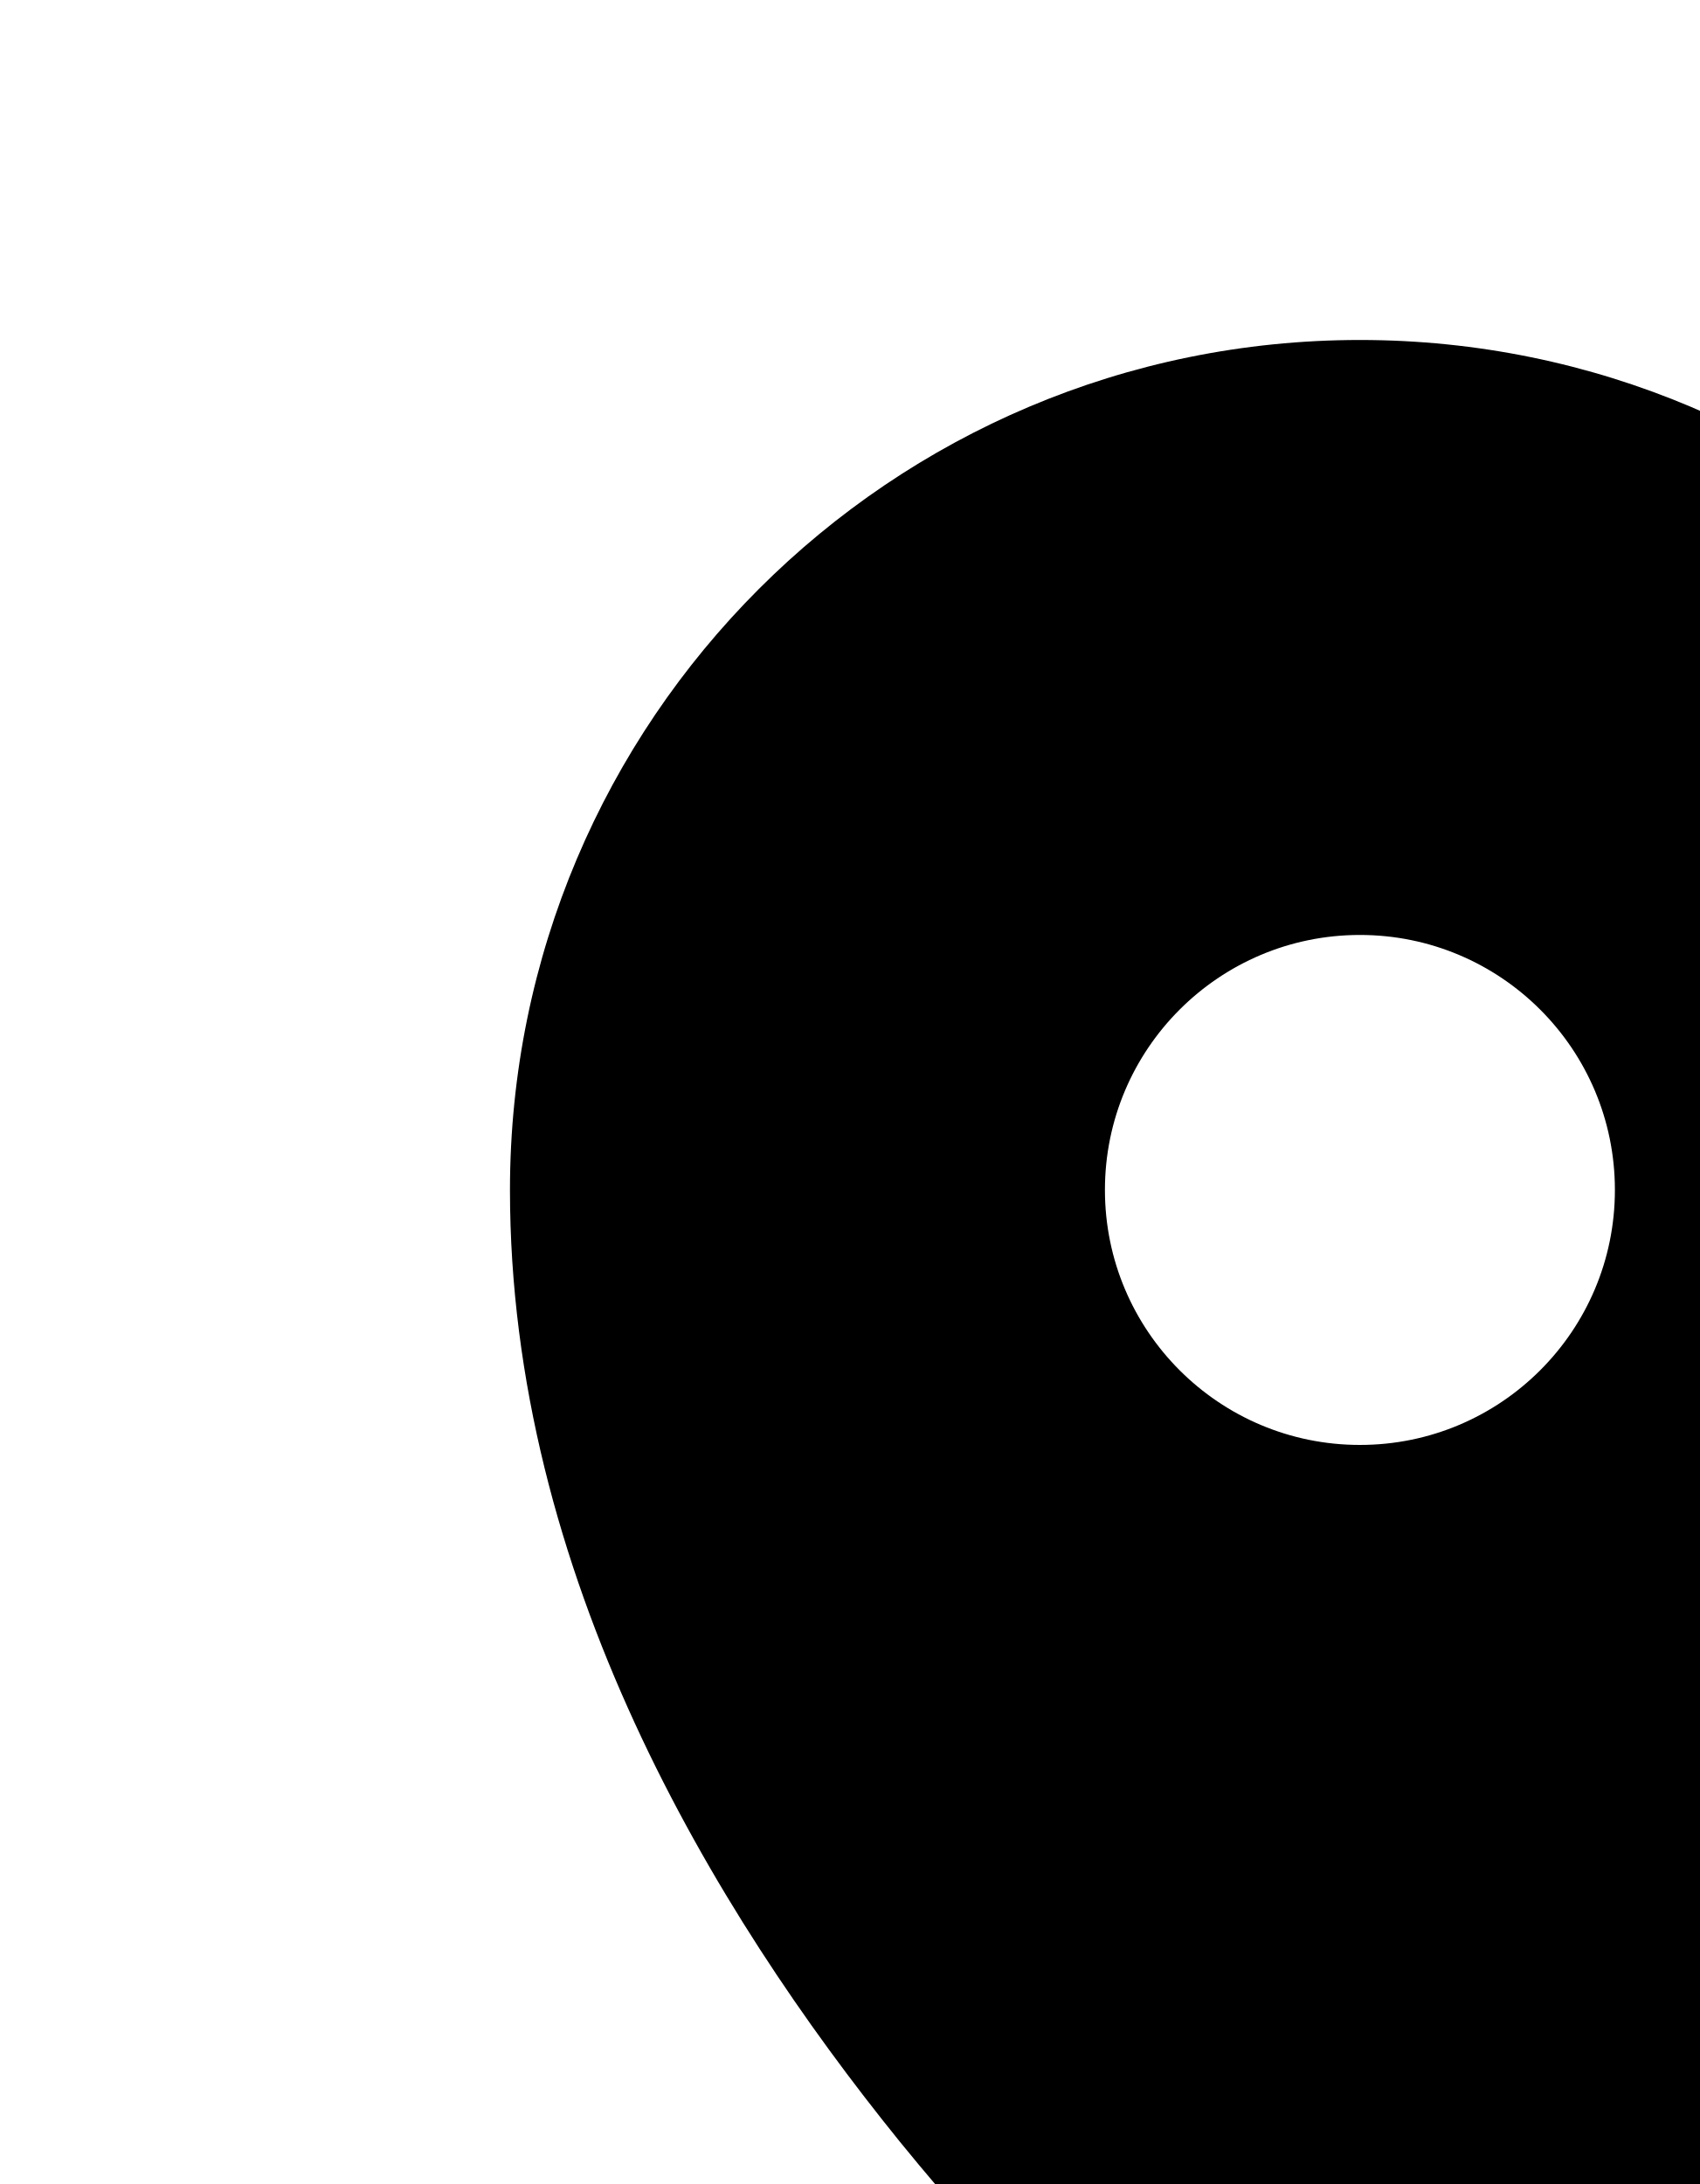
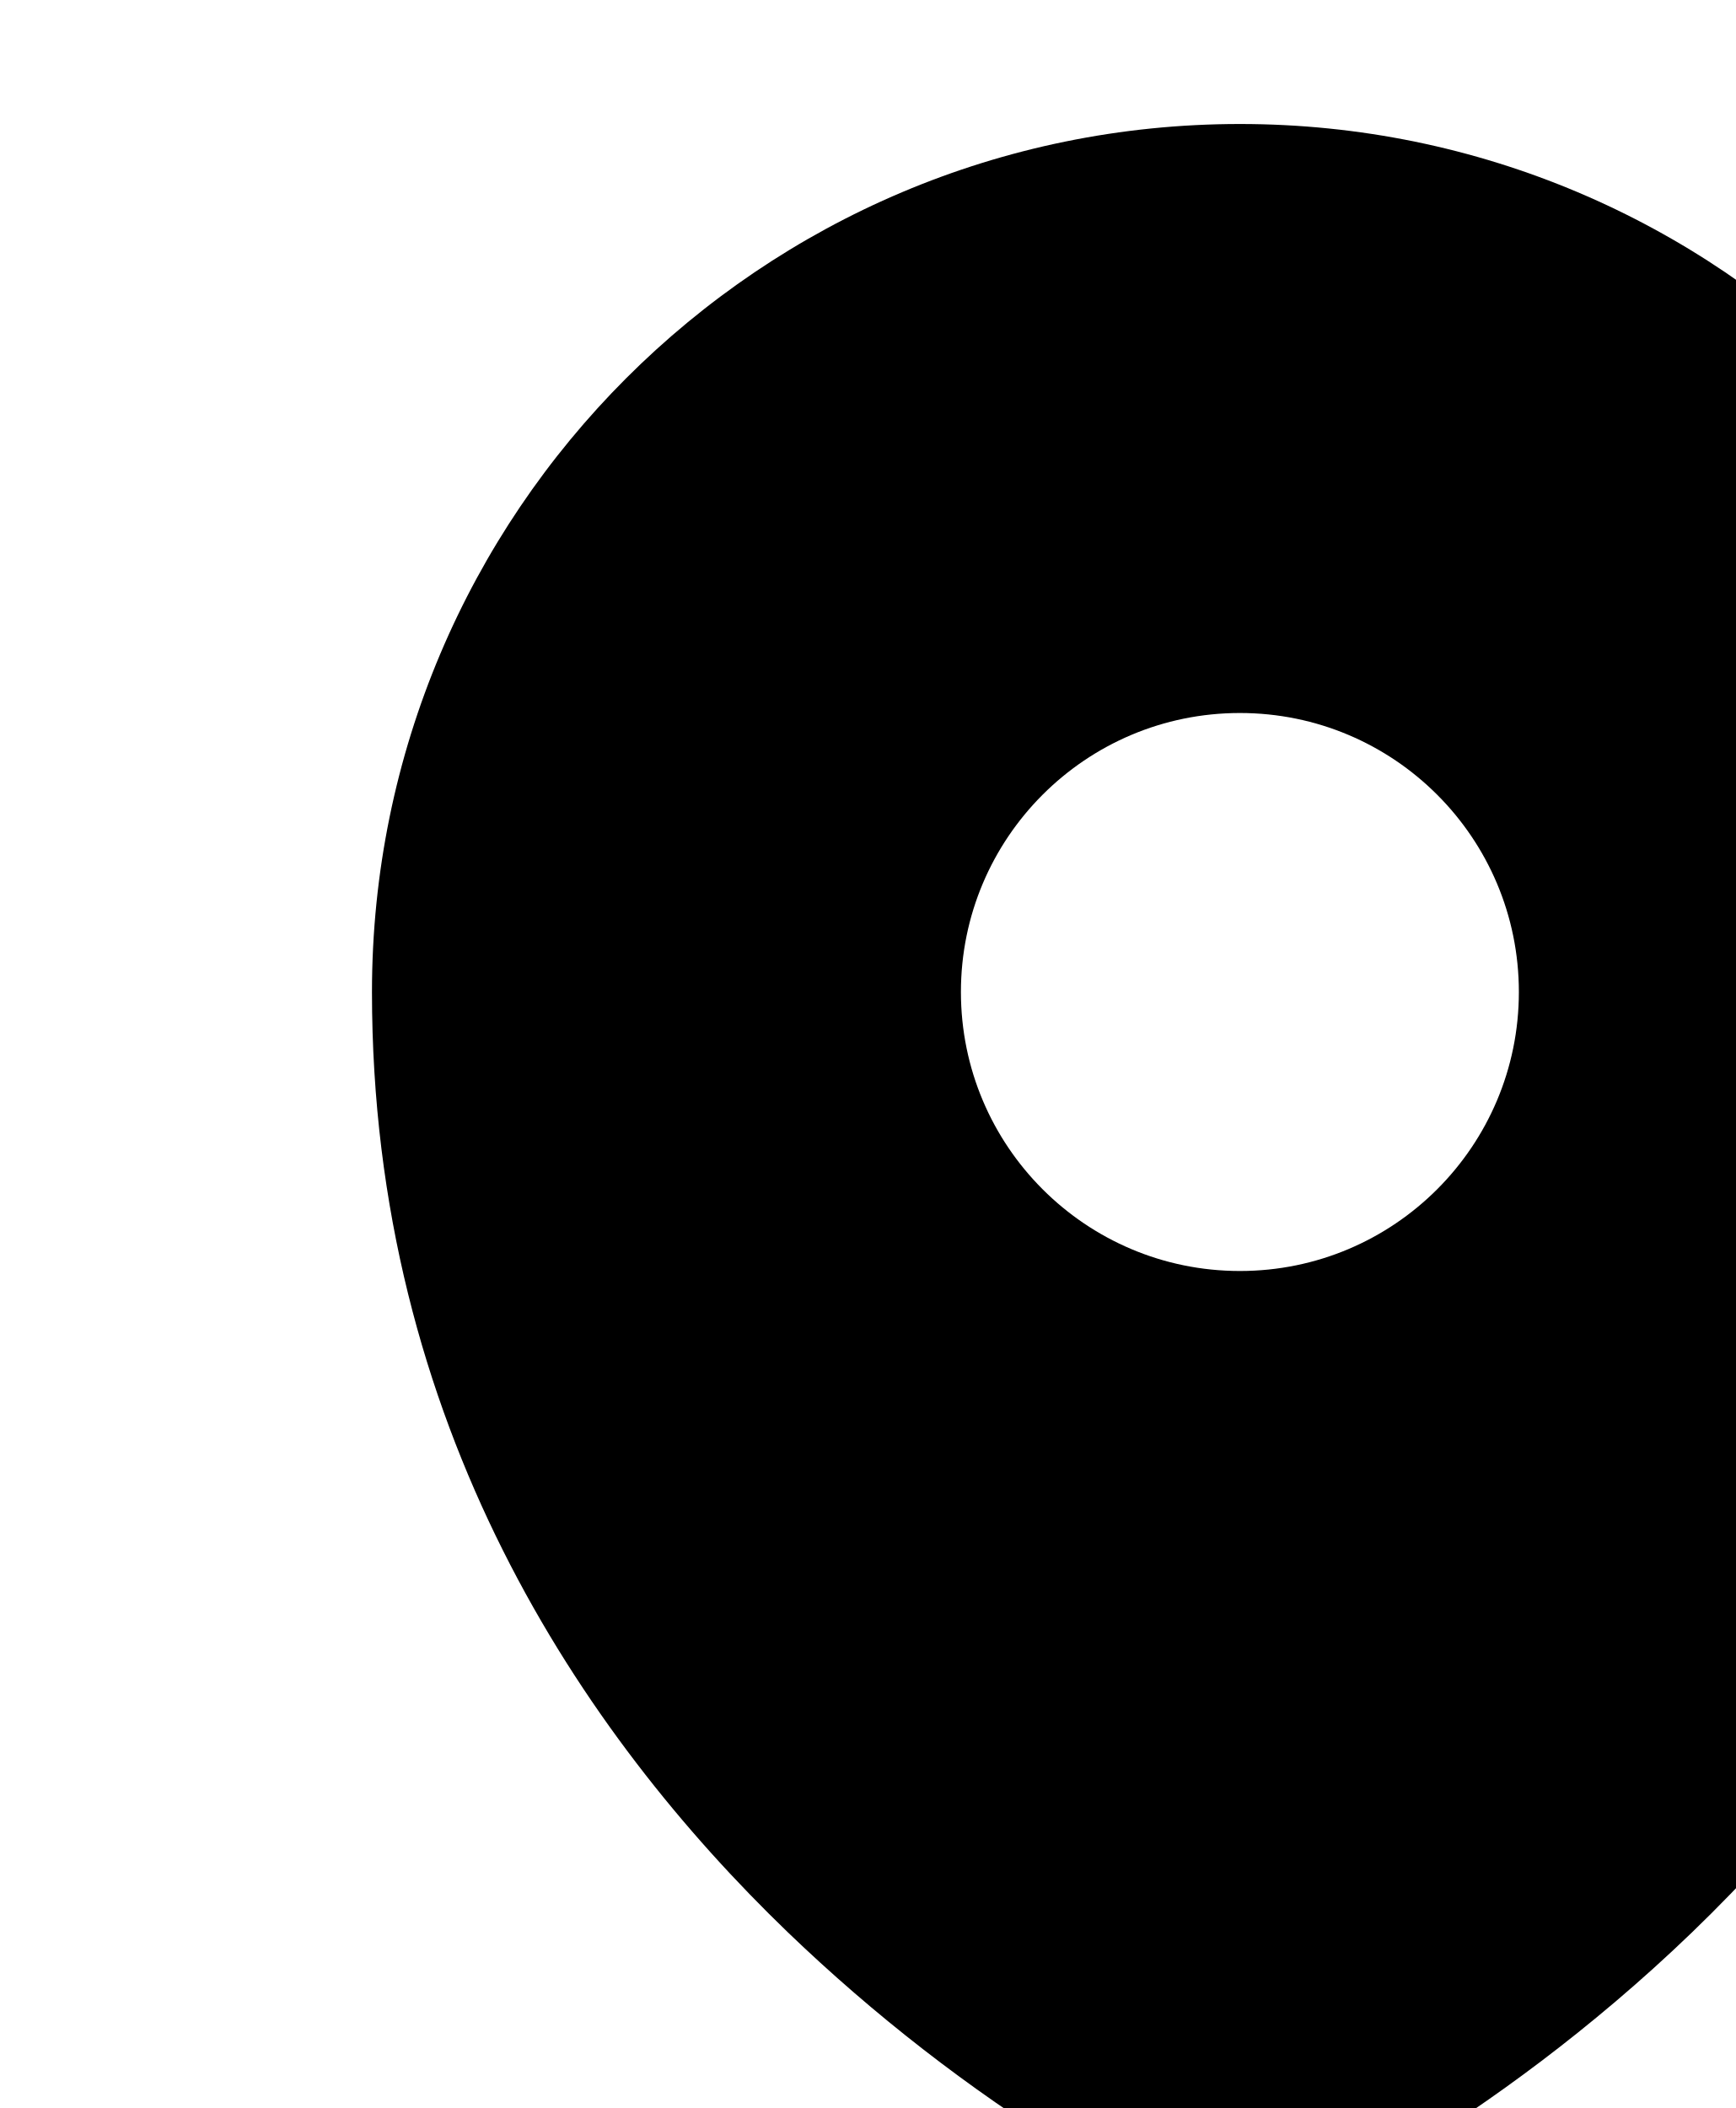
<svg xmlns="http://www.w3.org/2000/svg">
-   <path fill-rule="evenodd" d="m7.539 14.841.003.003.002.002a.755.755 0 0 0 .912 0l.002-.002.003-.003.012-.009a6 6 0 0 0 .19-.153 15.6 15.6 0 0 0 2.046-2.082C11.81 11.235 13 9.255 13 7A5 5 0 0 0 3 7c0 2.255 1.19 4.235 2.292 5.597a15.6 15.6 0 0 0 2.046 2.082l.189.153zM8 8.5a1.5 1.5 0 1 0 0-3 1.5 1.5 0 0 0 0 3" clip-rule="evenodd" />
+   <path fill-rule="evenodd" d="m9.69 17.933.003.001C9.89 18.02 10 18 10 18s.11.02.308-.066l.002-.001.006-.003.018-.008a6 6 0 0 0 .281-.14c.186-.096.446-.24.757-.433.62-.384 1.445-.966 2.274-1.765C15.302 13.988 17 11.493 17 8A7 7 0 1 0 3 8c0 3.492 1.698 5.988 3.355 7.584a13.7 13.7 0 0 0 2.273 1.765 12 12 0 0 0 .976.544l.062.029.018.008zM10 10.25a2.25 2.25 0 1 0 0-4.5 2.25 2.25 0 0 0 0 4.5" clip-rule="evenodd" />
</svg>
